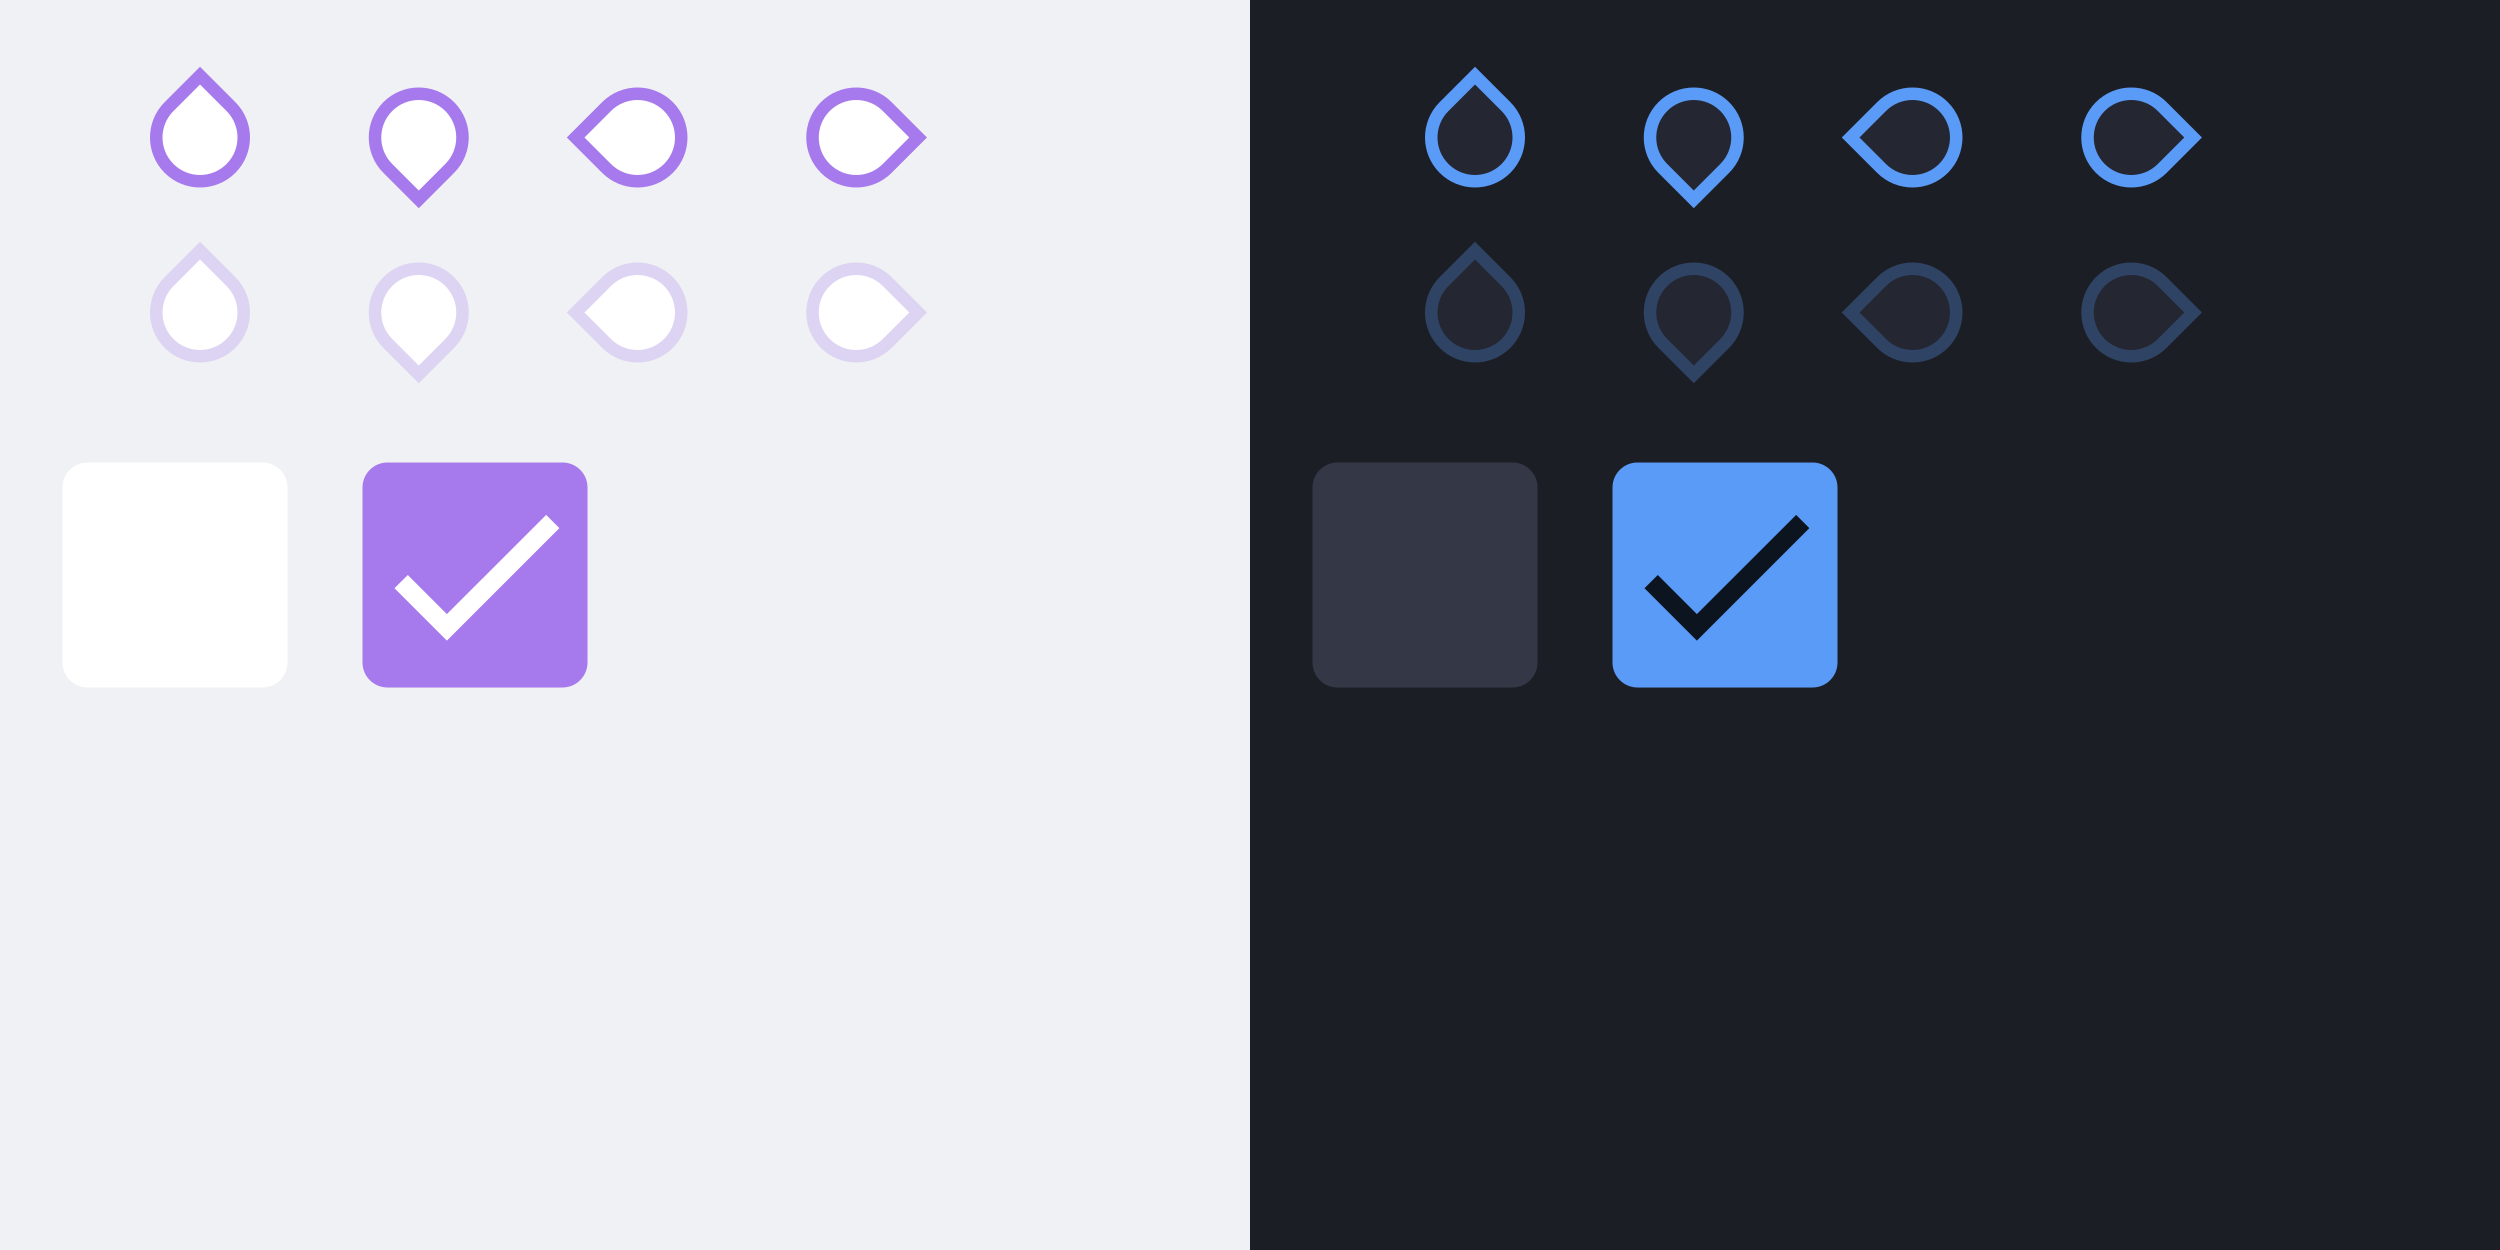
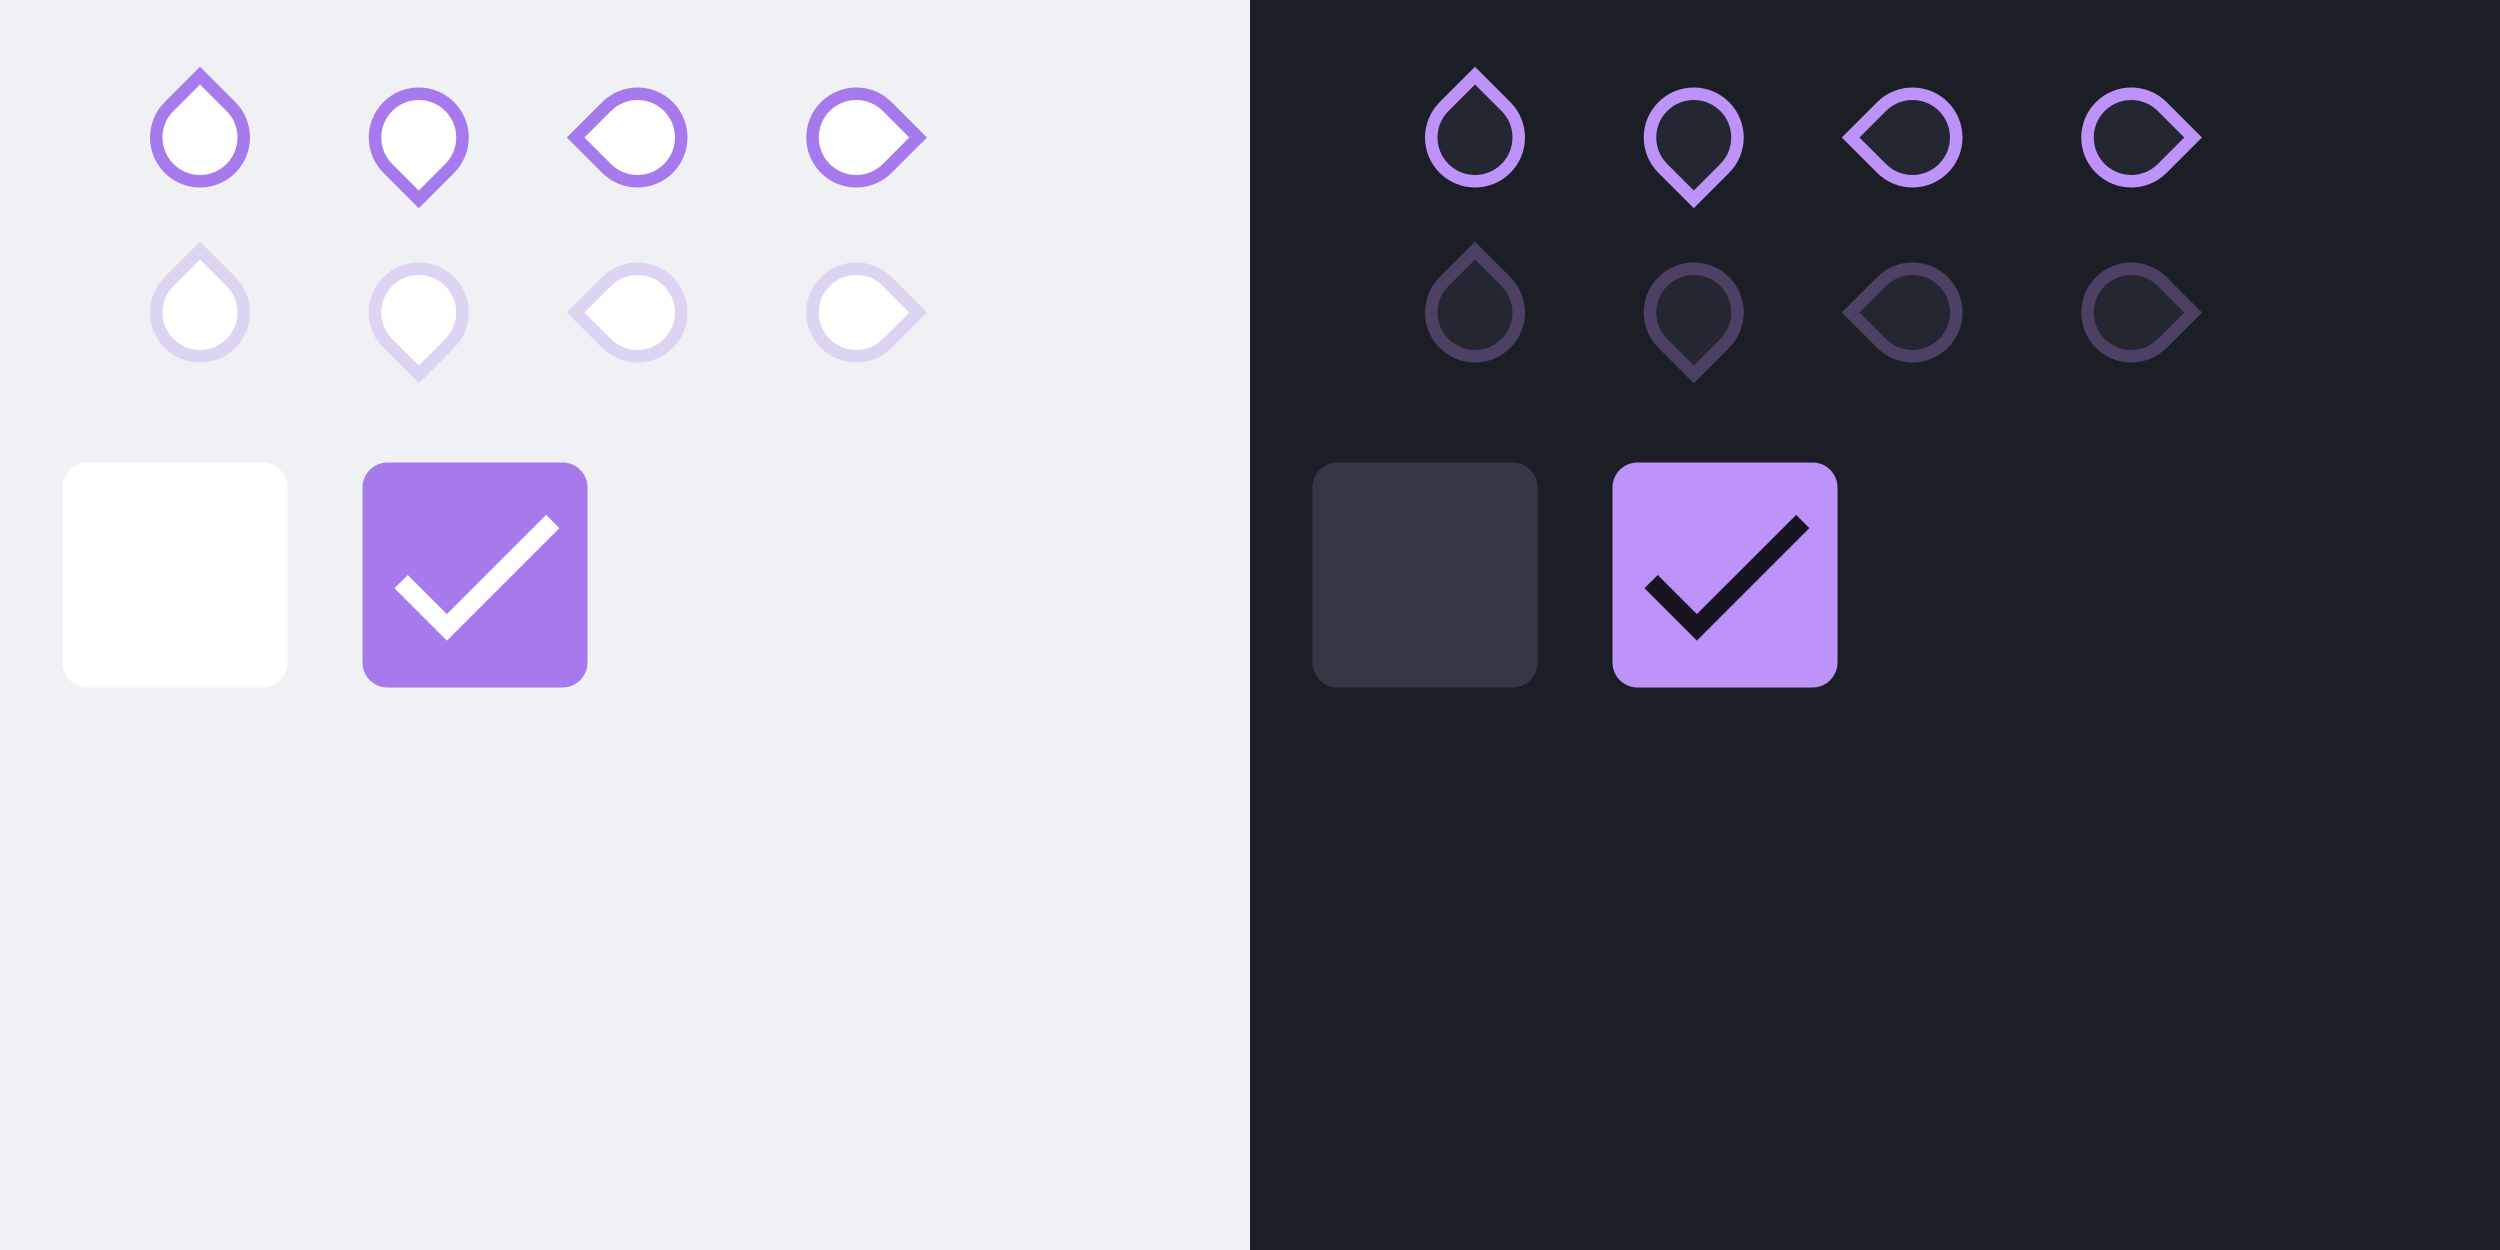
<svg xmlns="http://www.w3.org/2000/svg" xmlns:xlink="http://www.w3.org/1999/xlink" width="400" height="200" version="1.1" viewBox="0 0 400 200">
  <defs>
    <g id="base-selectionmode-checkbox">
      <rect width="40" height="40" fill="none" />
      <rect x="2" y="2" width="36" height="36" rx="4" />
    </g>
    <g id="base-selectionmode-checkmark">
      <path transform="matrix(1.5 0 0 1.5 2 2)" d="M9 16.17L4.83 12l-1.42 1.41L9 19 21 7l-1.41-1.41z" />
    </g>
    <linearGradient id="color-on-primary-dark">
      <stop stop-color="#FFFFFF" offset="1" />
    </linearGradient>
    <linearGradient id="color-on-primary-light">
      <stop stop-color="#000000" stop-opacity=".87" offset="1" />
    </linearGradient>
    <linearGradient id="color-primary-dark">
      <stop stop-color="#a679ec" offset="1" />
    </linearGradient>
    <linearGradient id="color-primary-light">
-       <stop stop-color="#5b9bf8" offset="1" />
+       <stop stop-color="#bd93f9" offset="1" />
    </linearGradient>
    <linearGradient id="color-surface">
      <stop stop-color="#FFFFFF" offset="1" />
    </linearGradient>
    <linearGradient id="color-surface-dark">
      <stop stop-color="#343746" offset="1" />
    </linearGradient>
    <linearGradient id="color-background">
      <stop stop-color="#f0f1f4" offset="1" />
    </linearGradient>
    <linearGradient id="color-background-dark">
      <stop stop-color="#1c1e26" offset="1" />
    </linearGradient>
    <linearGradient id="color-base">
      <stop stop-color="#FFFFFF" offset="1" />
    </linearGradient>
    <linearGradient id="color-base-dark">
      <stop stop-color="#242632" offset="1" />
    </linearGradient>
  </defs>
  <rect width="200" height="200" fill="url(#color-background)" />
  <g id="selectionmode-checkbox-unchecked" transform="translate(8,72)">
    <use width="100%" height="100%" fill="url(#color-surface)" xlink:href="#base-selectionmode-checkbox" />
  </g>
  <g id="selectionmode-checkbox-checked" transform="translate(56,72)">
    <use width="100%" height="100%" fill="url(#color-primary-dark)" xlink:href="#base-selectionmode-checkbox" />
    <use width="100%" height="100%" fill="url(#color-on-primary-dark)" xlink:href="#base-selectionmode-checkmark" />
  </g>
  <rect x="200" width="200" height="200" fill="url(#color-background-dark)" />
  <g id="selectionmode-checkbox-unchecked-dark" transform="translate(208,72)">
    <use width="100%" height="100%" fill="url(#color-surface-dark)" xlink:href="#base-selectionmode-checkbox" />
  </g>
  <g id="selectionmode-checkbox-checked-dark" transform="translate(256,72)">
    <use width="100%" height="100%" fill="url(#color-primary-light)" xlink:href="#base-selectionmode-checkbox" />
    <use width="100%" height="100%" fill="url(#color-on-primary-light)" xlink:href="#base-selectionmode-checkmark" />
  </g>
  <g id="scale-horz-marks-before-slider" transform="translate(20,10)">
    <g>
      <rect width="24" height="24" fill="none" />
      <path transform="rotate(45,12,12)" d="m6 6h6a6 6 0 1 1-6 6z" fill="url(#color-surface)" stroke="url(#color-primary-dark)" stroke-linecap="round" stroke-width="4" style="paint-order:stroke fill markers" />
    </g>
  </g>
  <use id="scale-horz-marks-after-slider" transform="matrix(1 0 0 -1 35 44)" width="100%" height="100%" xlink:href="#scale-horz-marks-before-slider" />
  <use id="scale-vert-marks-before-slider" transform="rotate(-90,67,-13)" width="100%" height="100%" xlink:href="#scale-horz-marks-before-slider" />
  <use id="scale-vert-marks-after-slider" transform="rotate(90,84.5,74.5)" width="100%" height="100%" xlink:href="#scale-horz-marks-before-slider" />
  <g id="scale-horz-marks-before-slider-disabled" transform="translate(20,38)">
    <g>
      <rect width="24" height="24" fill="none" />
      <path transform="rotate(45,12,12)" d="m6 6h6a6 6 0 1 1-6 6z" fill="url(#color-surface)" stroke="url(#color-primary-dark)" stroke-linecap="round" stroke-opacity=".25" stroke-width="4" style="paint-order:stroke fill markers" />
    </g>
  </g>
  <use id="scale-horz-marks-after-slider-disabled" transform="matrix(1 0 0 -1 35 100)" width="100%" height="100%" xlink:href="#scale-horz-marks-before-slider-disabled" />
  <use id="scale-vert-marks-before-slider-disabled" transform="rotate(-90,67,15)" width="100%" height="100%" xlink:href="#scale-horz-marks-before-slider-disabled" />
  <use id="scale-vert-marks-after-slider-disabled" transform="rotate(90,84.5,102.5)" width="100%" height="100%" xlink:href="#scale-horz-marks-before-slider-disabled" />
  <g id="scale-horz-marks-before-slider-dark" transform="translate(224,10)">
    <g>
      <rect width="24" height="24" fill="none" />
      <path transform="rotate(45,12,12)" d="m6 6h6a6 6 0 1 1-6 6z" fill="url(#color-base-dark)" stroke="url(#color-primary-light)" stroke-linecap="round" stroke-width="4" style="paint-order:stroke fill markers" />
    </g>
  </g>
  <g id="scale-horz-marks-before-slider-disabled-dark" transform="translate(224,38)">
    <g>
      <rect width="24" height="24" fill="none" />
      <path transform="rotate(45,12,12)" d="m6 6h6a6 6 0 1 1-6 6z" fill="url(#color-base-dark)" stroke="url(#color-primary-light)" stroke-linecap="round" stroke-opacity=".3" stroke-width="4" style="paint-order:stroke fill markers" />
    </g>
  </g>
  <use id="scale-horz-marks-after-slider-dark" transform="rotate(180,253.5,22)" width="100%" height="100%" xlink:href="#scale-horz-marks-before-slider-dark" />
  <use id="scale-horz-marks-after-slider-disabled-dark" transform="rotate(180,253.5,50)" width="100%" height="100%" xlink:href="#scale-horz-marks-before-slider-disabled-dark" />
  <use id="scale-vert-marks-before-slider-dark" transform="rotate(-90,271,-13)" width="100%" height="100%" xlink:href="#scale-horz-marks-before-slider-dark" />
  <use id="scale-vert-marks-before-slider-disabled-dark" transform="rotate(-90,271,15)" width="100%" height="100%" xlink:href="#scale-horz-marks-before-slider-disabled-dark" />
  <use id="scale-vert-marks-after-slider-dark" transform="rotate(90,288.5,74.5)" width="100%" height="100%" xlink:href="#scale-horz-marks-before-slider-dark" />
  <use id="scale-vert-marks-after-slider-disabled-dark" transform="rotate(90,288.5,102.5)" width="100%" height="100%" xlink:href="#scale-horz-marks-before-slider-disabled-dark" />
</svg>
